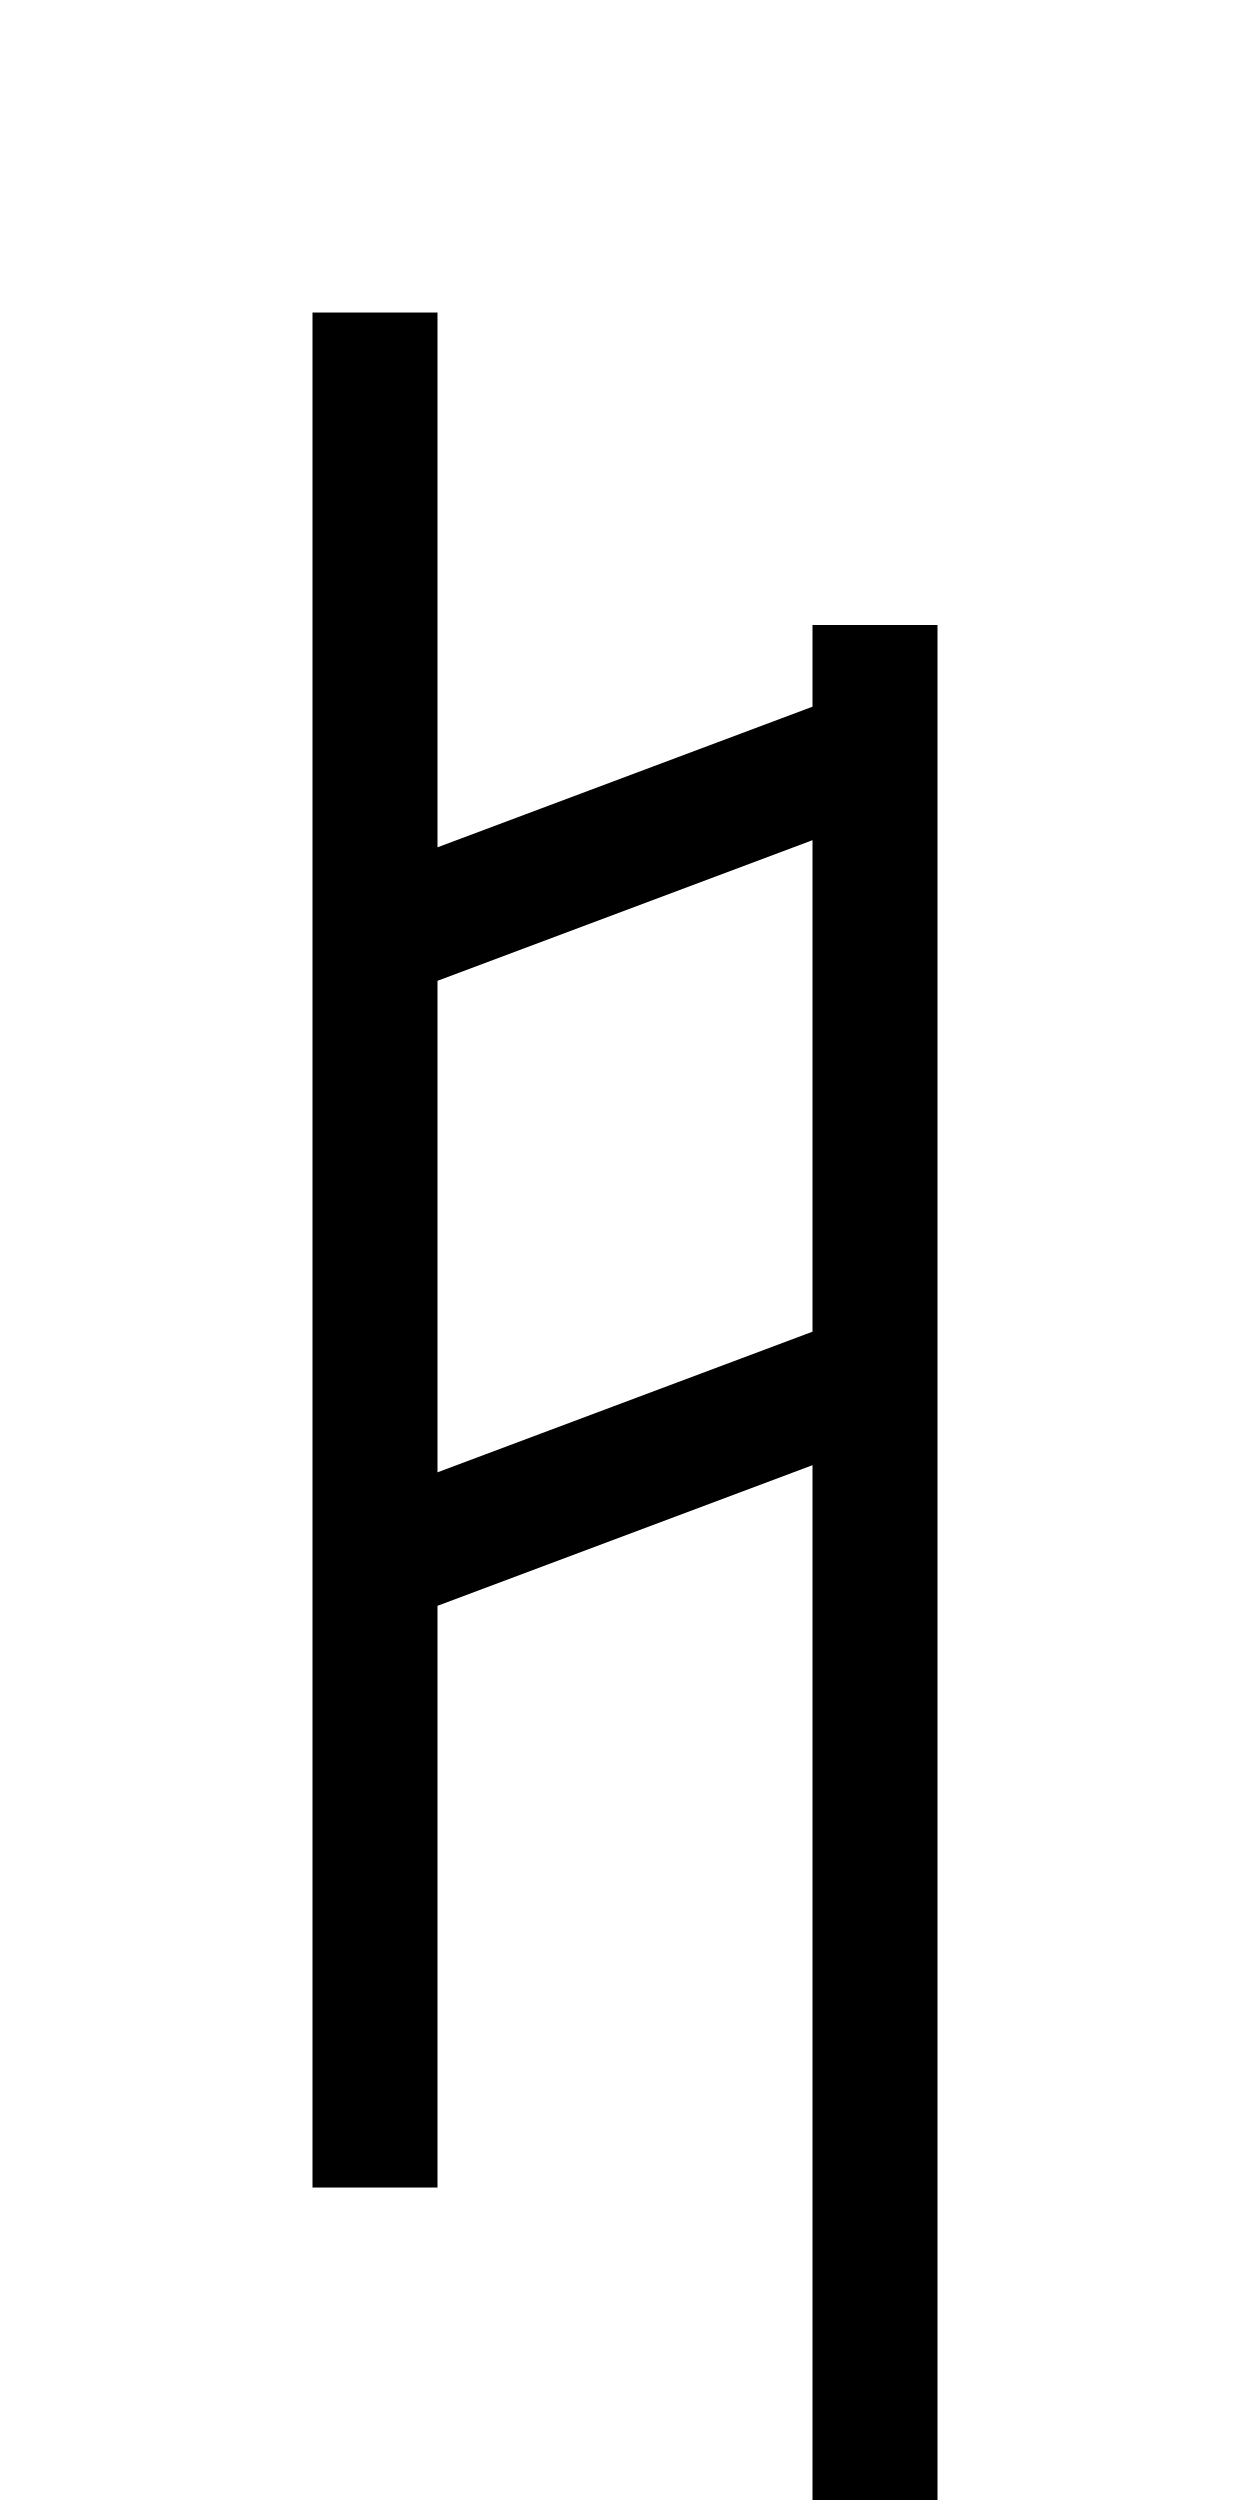
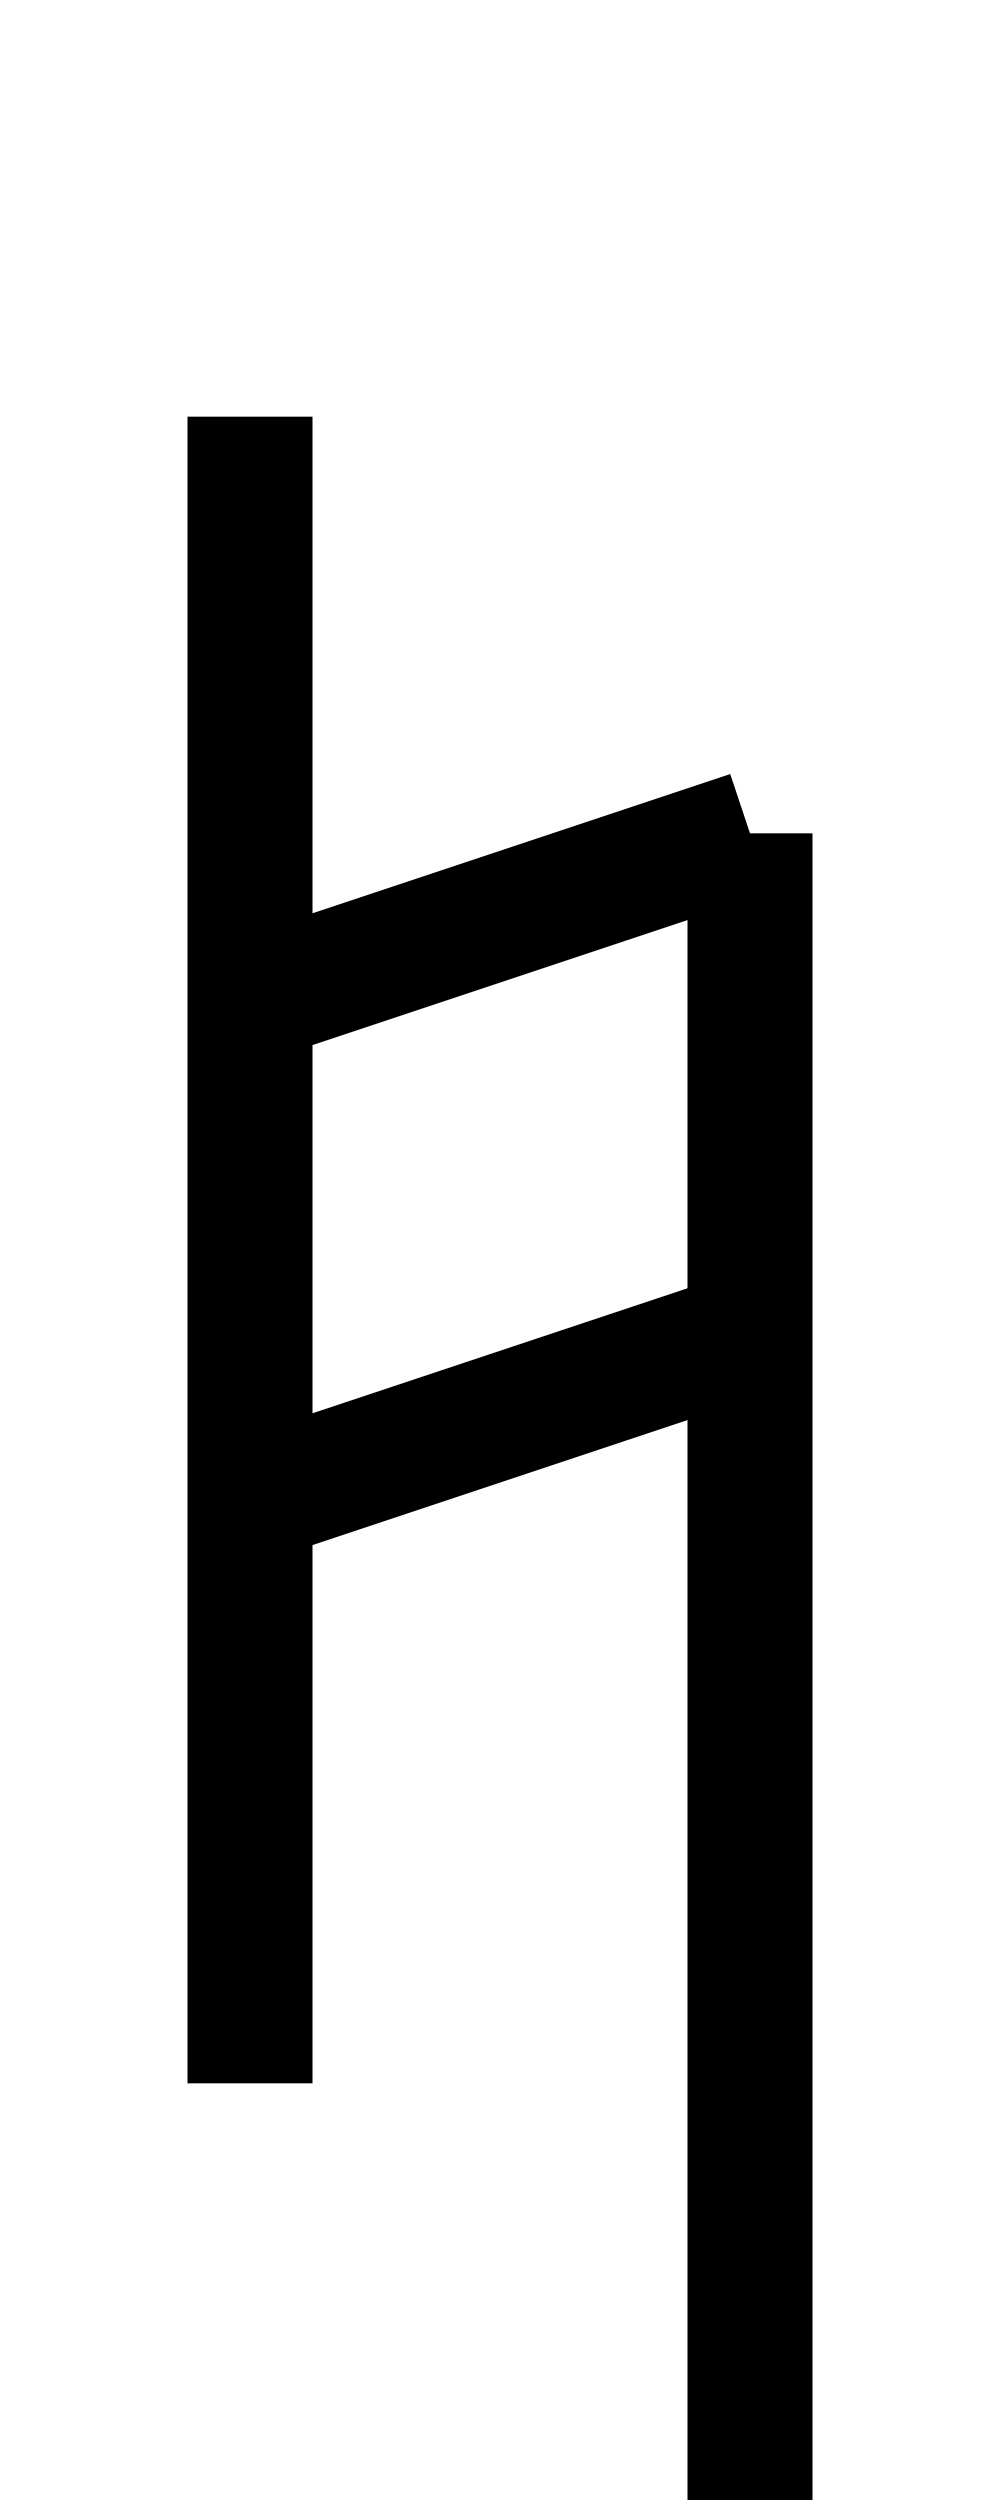
- <svg xmlns="http://www.w3.org/2000/svg" width="20" height="40" viewBox="0 0 20 40">
-   <path d="M6 5 L6 35 M14 10 L14 40 M6 15 L14 12 M6 25 L14 22" stroke="black" stroke-width="2" fill="none" />
+ <svg xmlns="http://www.w3.org/2000/svg" width="12" height="30" viewBox="0 0 12 30">
+   <g fill="none" stroke="black" stroke-width="1.5">
+     <line x1="3" y1="5" x2="3" y2="25" />
+     <line x1="9" y1="10" x2="9" y2="30" />
+     <line x1="3" y1="12" x2="9" y2="10" />
+     <line x1="3" y1="18" x2="9" y2="16" />
+   </g>
+   <circle cx="6" cy="15" r="0.5" fill="red" opacity="0" />
</svg>
